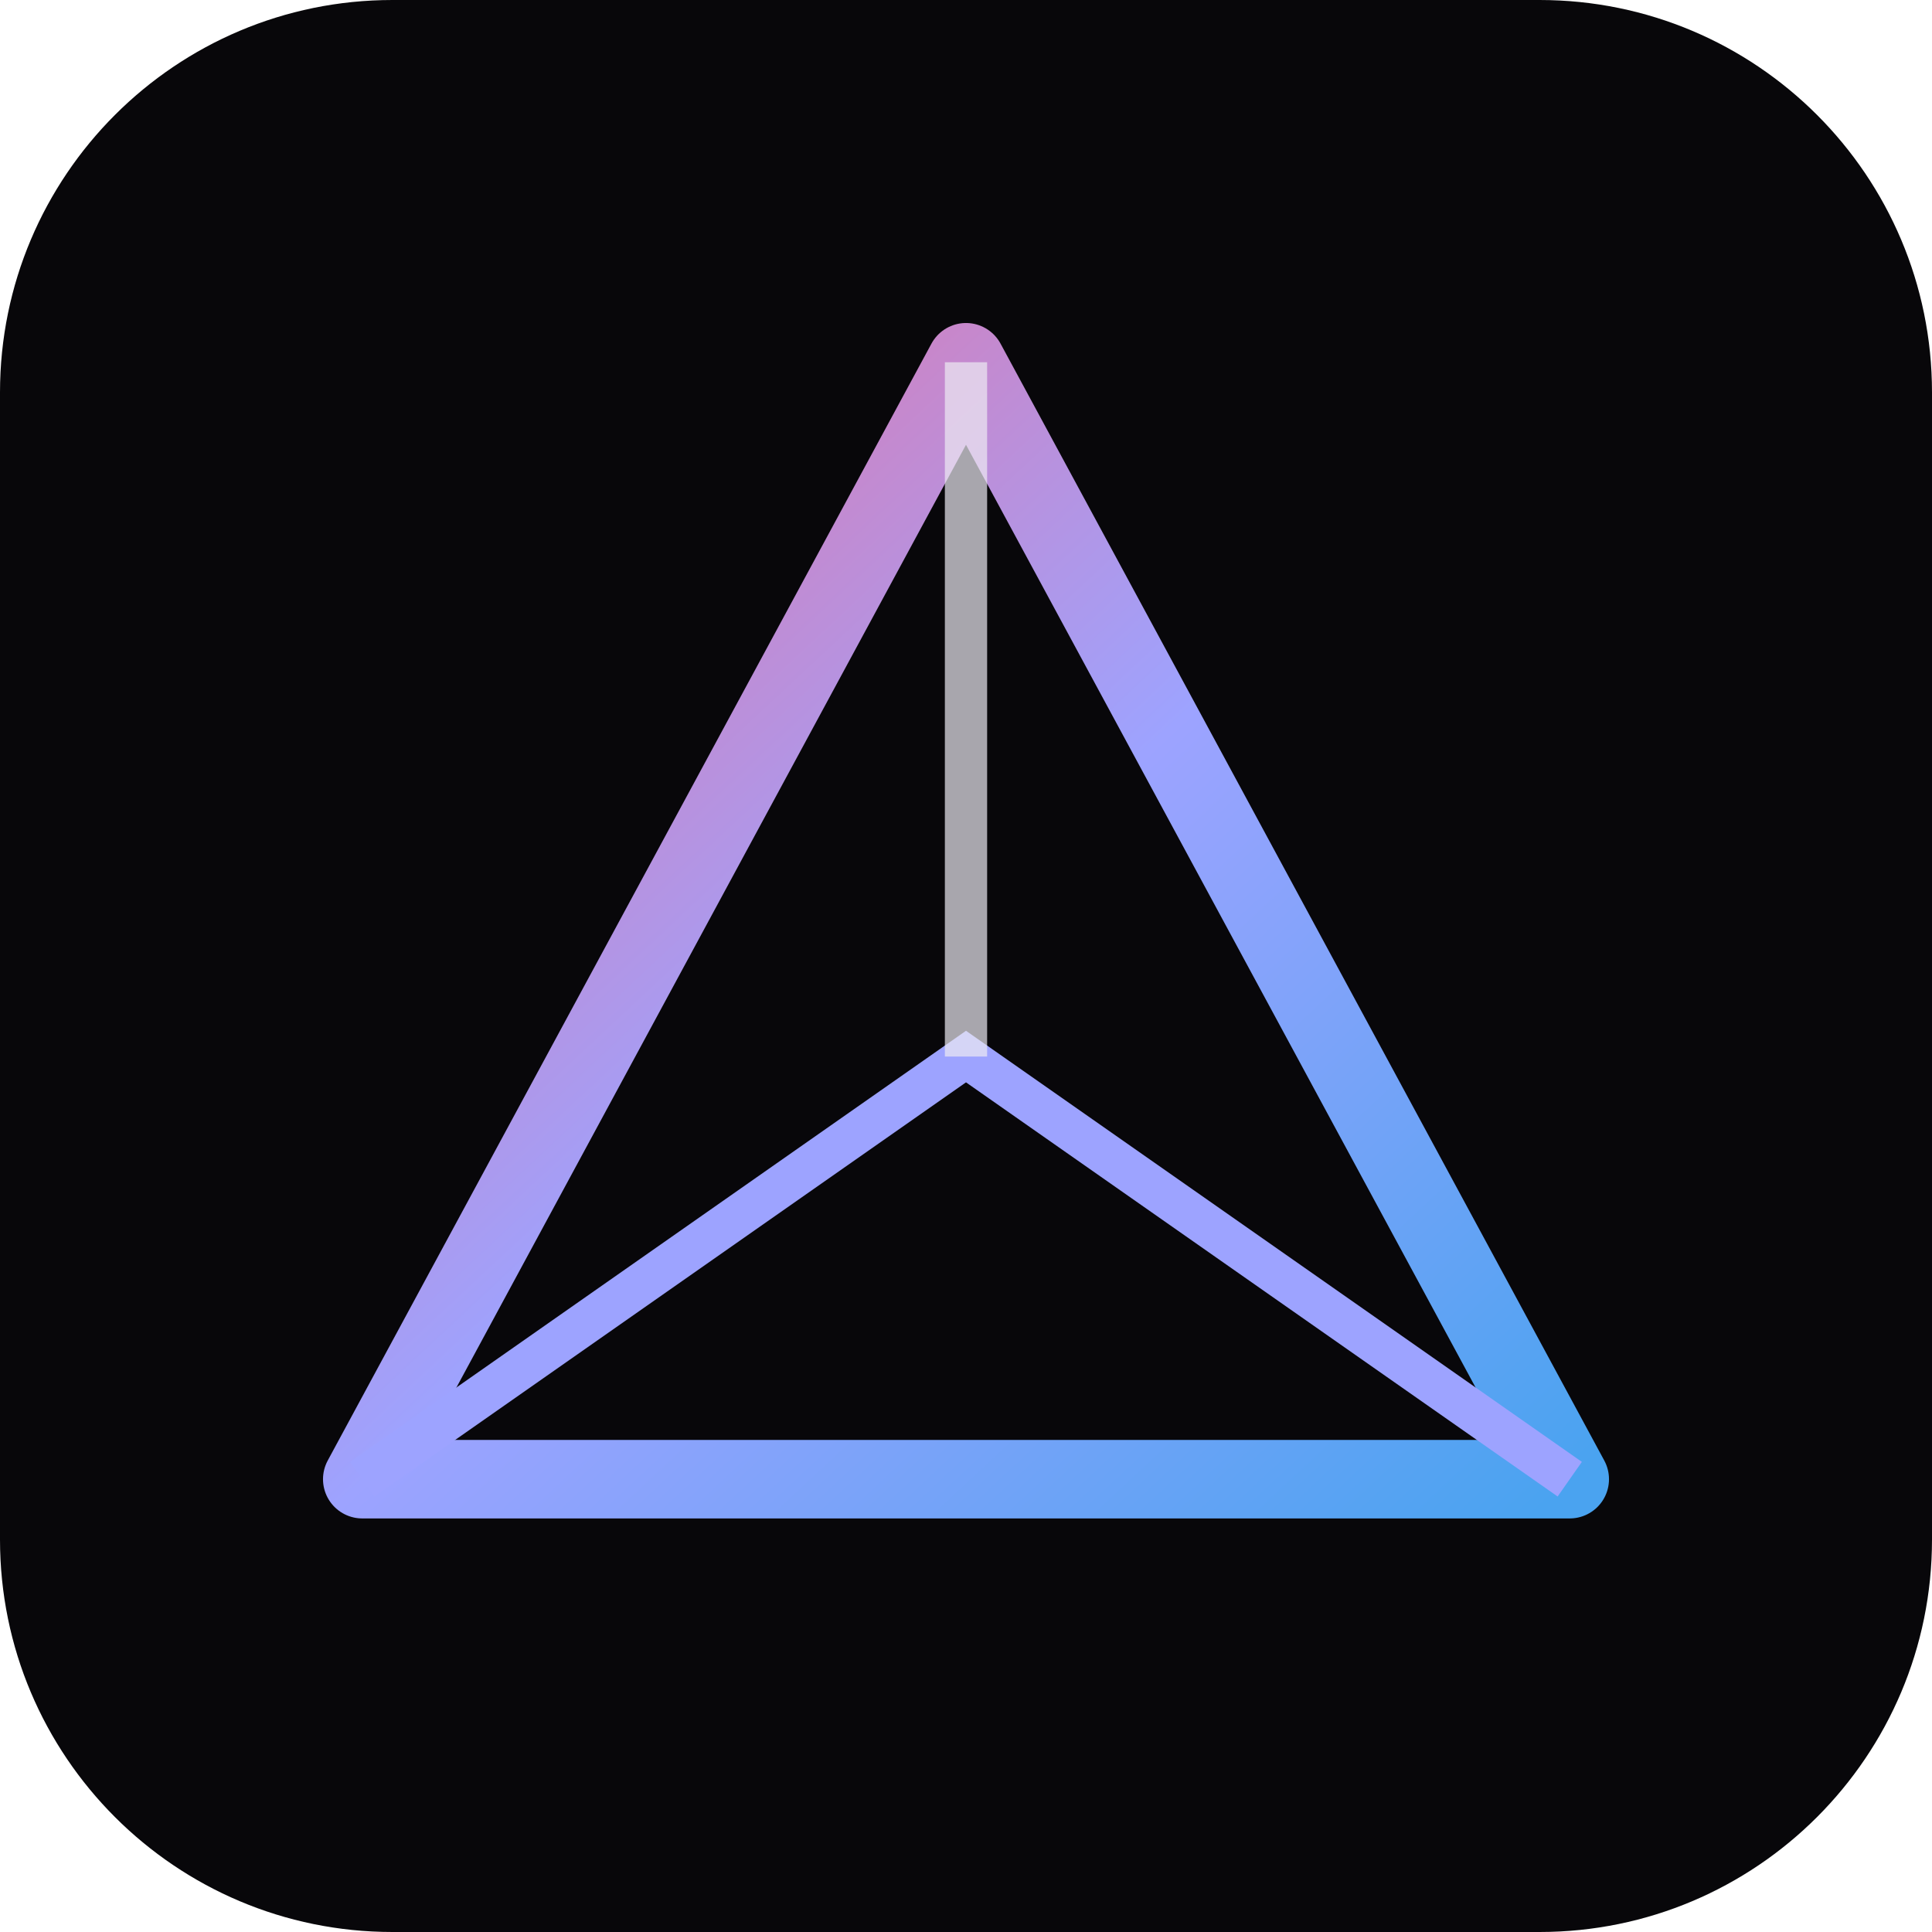
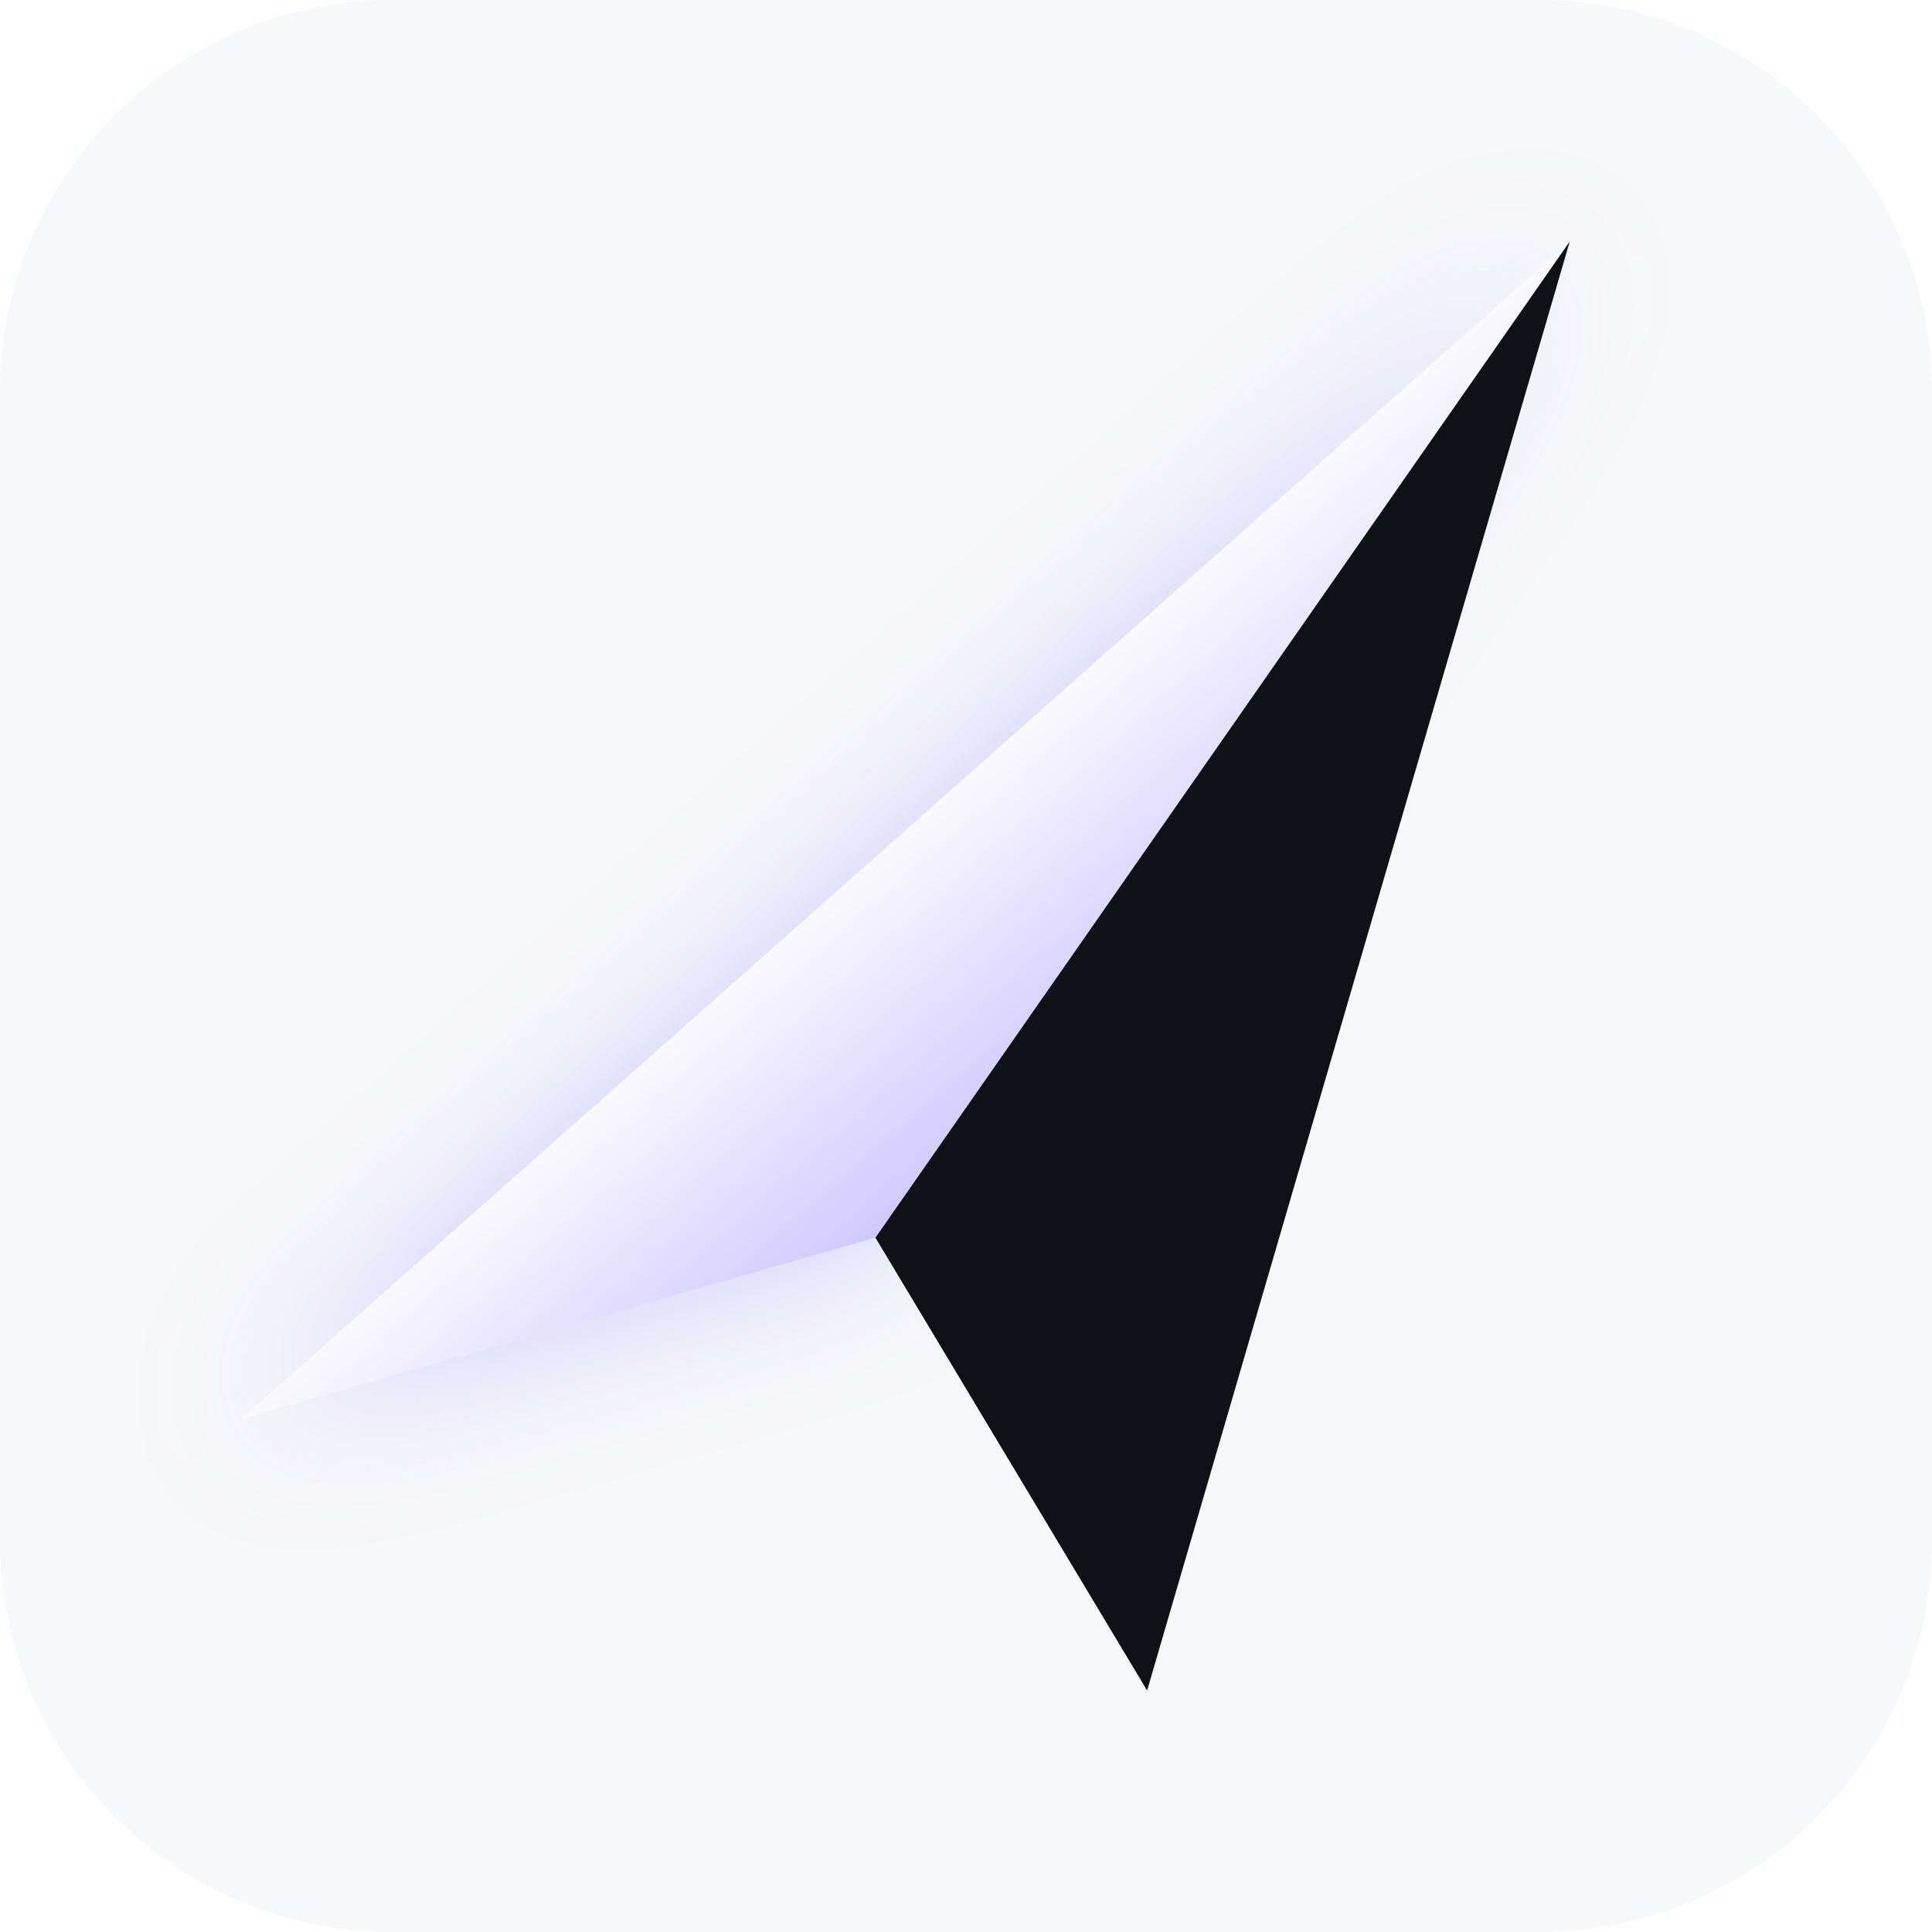
<svg xmlns="http://www.w3.org/2000/svg" viewBox="0 0 64 64">
  <defs>
-     <linearGradient id="s" x1="0" y1="0" x2="1" y2="1">
-       <stop offset="0" stop-color="#EC6F9E" />
-       <stop offset=".5" stop-color="#9DA3FF" />
-       <stop offset="1" stop-color="#4AA3F0" />
+     <linearGradient id="beam" x1="0" y1="0" x2="1" y2="1">
+       <stop offset="0" stop-color="#F2C977" />
+       <stop offset=".48" stop-color="#FFFFFF" />
+       <stop offset="1" stop-color="#7B63FF" />
    </linearGradient>
+     <filter id="glow" x="-30%" y="-30%" width="160%" height="160%">
+       <feGaussianBlur stdDeviation="2.4" />
+     </filter>
  </defs>
-   <rect width="64" height="64" rx="13" fill="#08070A" />
-   <path d="M32 12 52 49H12L32 12Z" fill="none" stroke="url(#s)" stroke-width="2.6" stroke-linejoin="round" />
-   <path d="M12 49 32 35 52 49" fill="none" stroke="#9DA3FF" stroke-width="1.4" />
-   <path d="M32 12v23" fill="none" stroke="#ECEAF2" stroke-width="1.4" opacity=".7" />
+   <rect width="64" height="64" rx="13" fill="#F7F8FA" />
+   <path d="M8 47 52 8 29 41Z" fill="#7B63FF" opacity=".32" filter="url(#glow)" />
+   <path d="M8 47 52 8 29 41Z" fill="url(#beam)" />
+   <path d="M52 8 38 56 29 41Z" fill="#0F1117" />
</svg>
